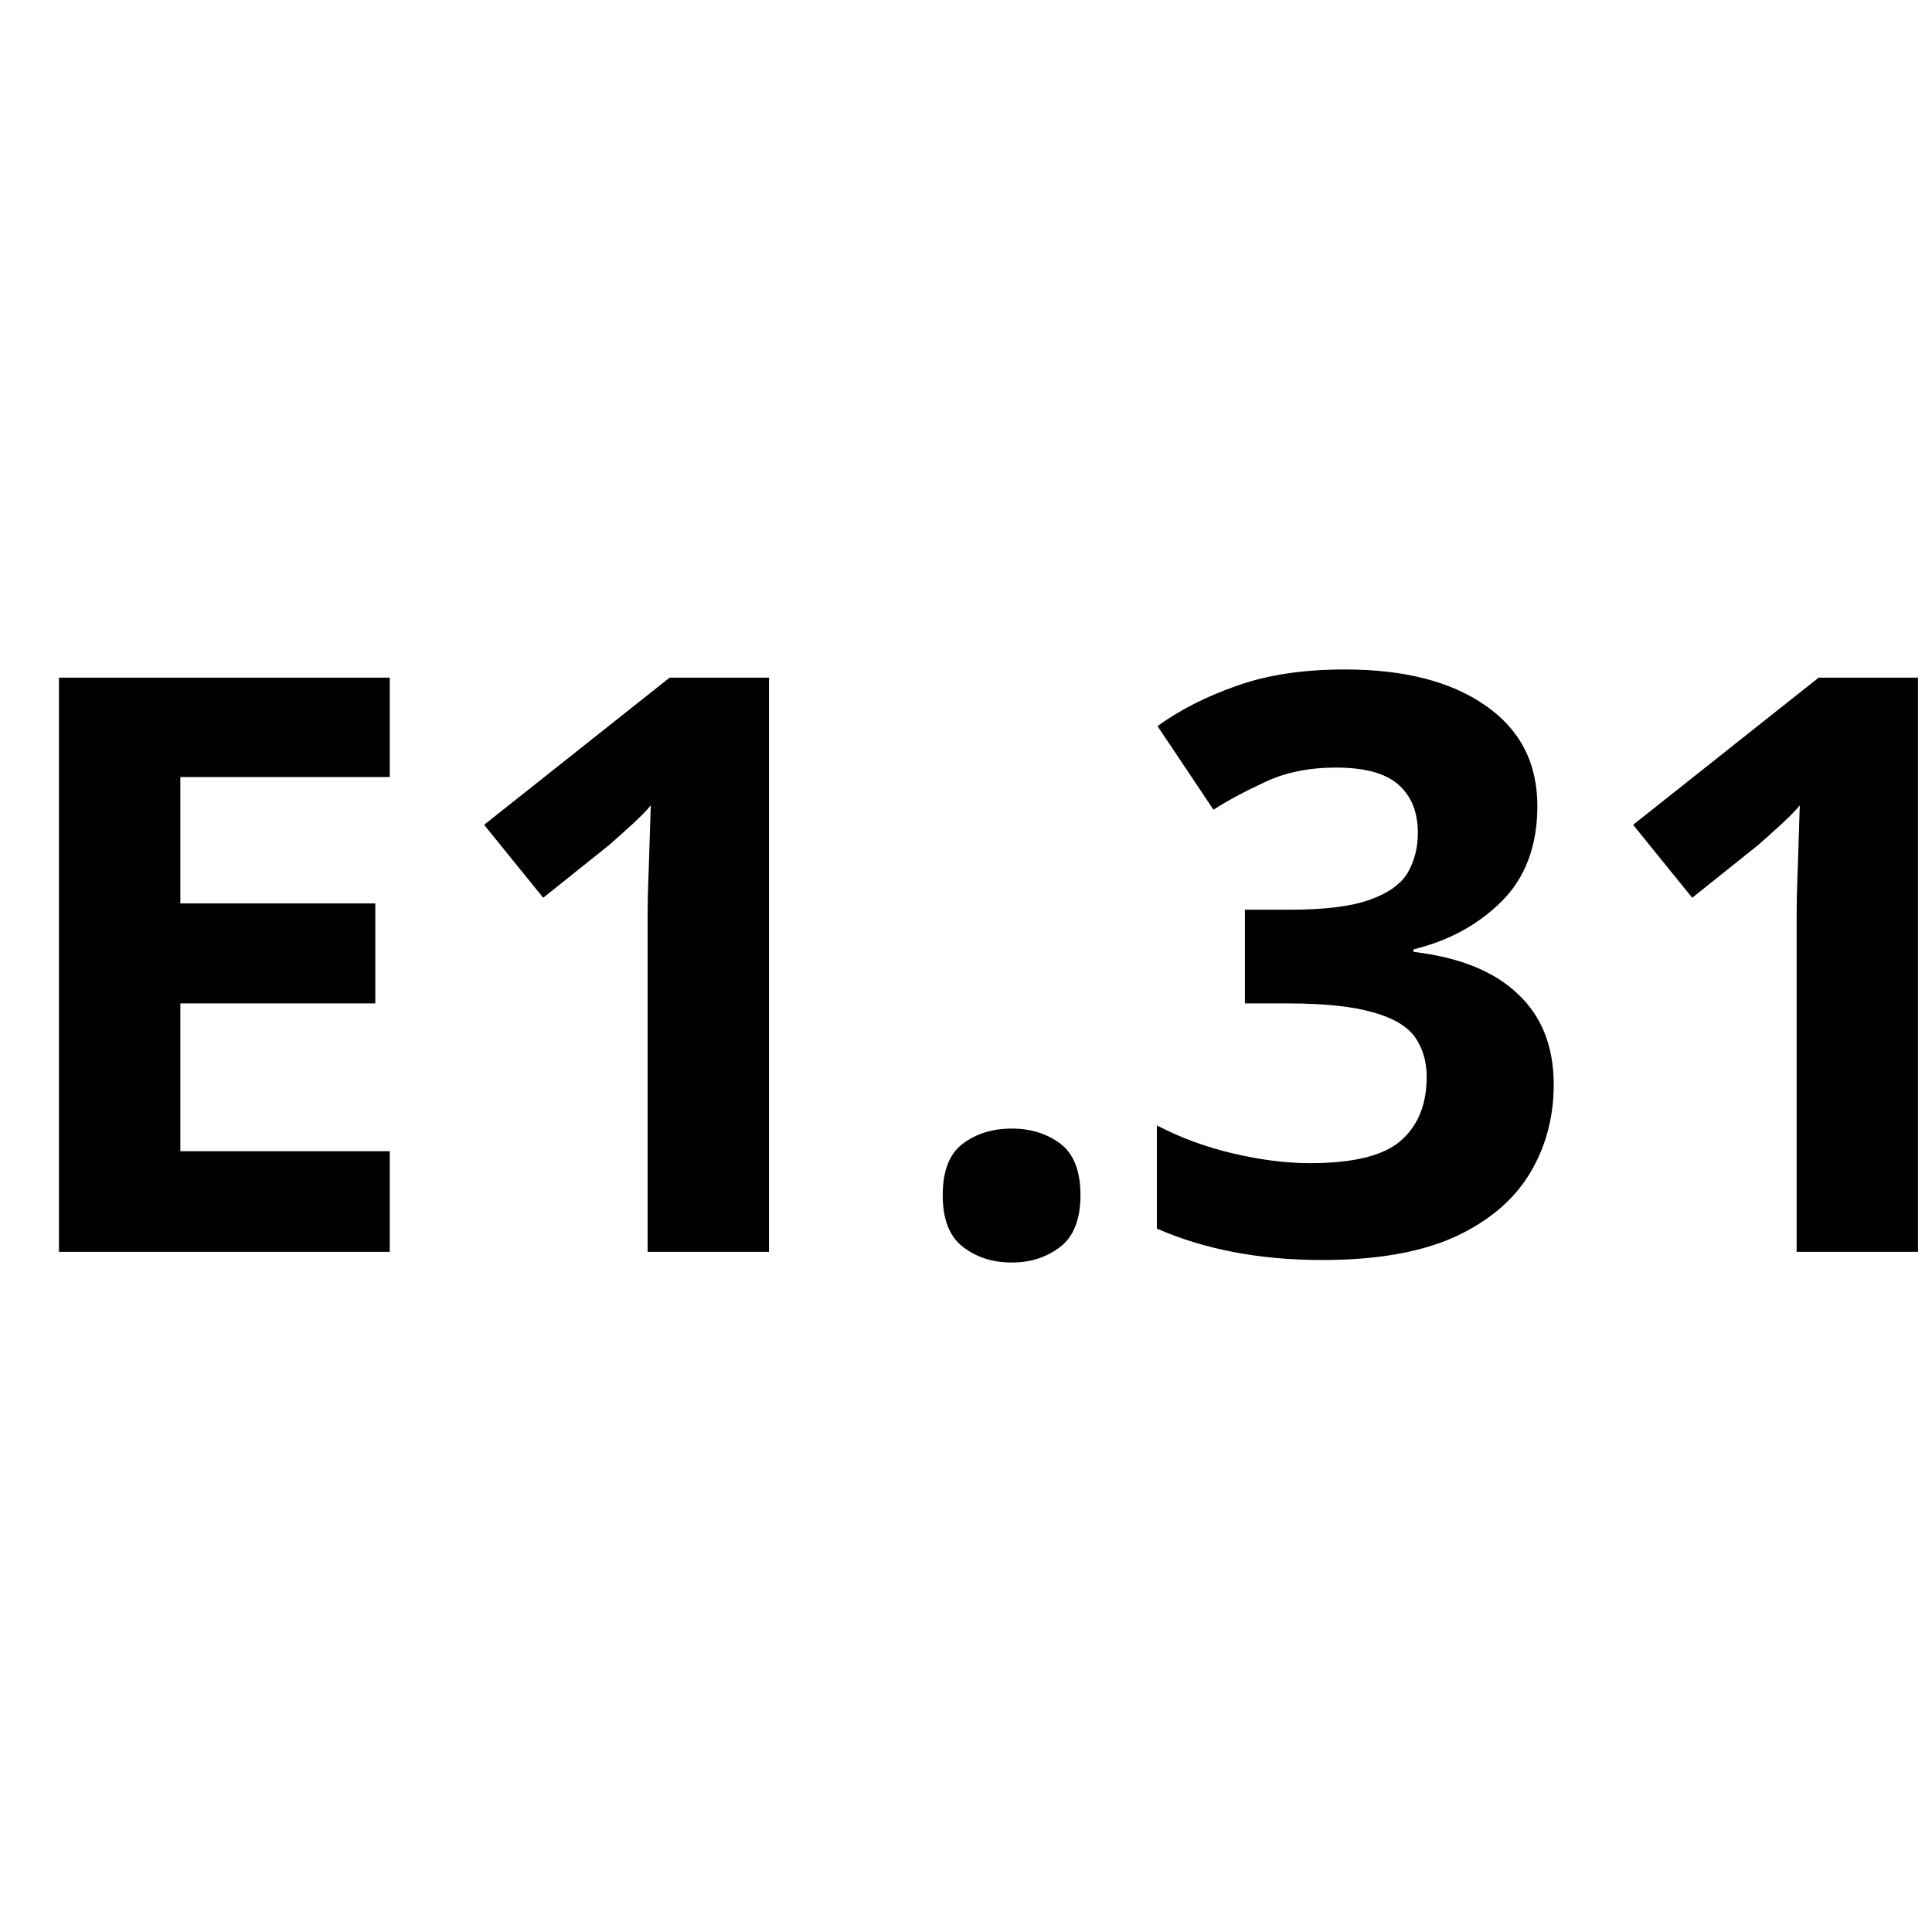
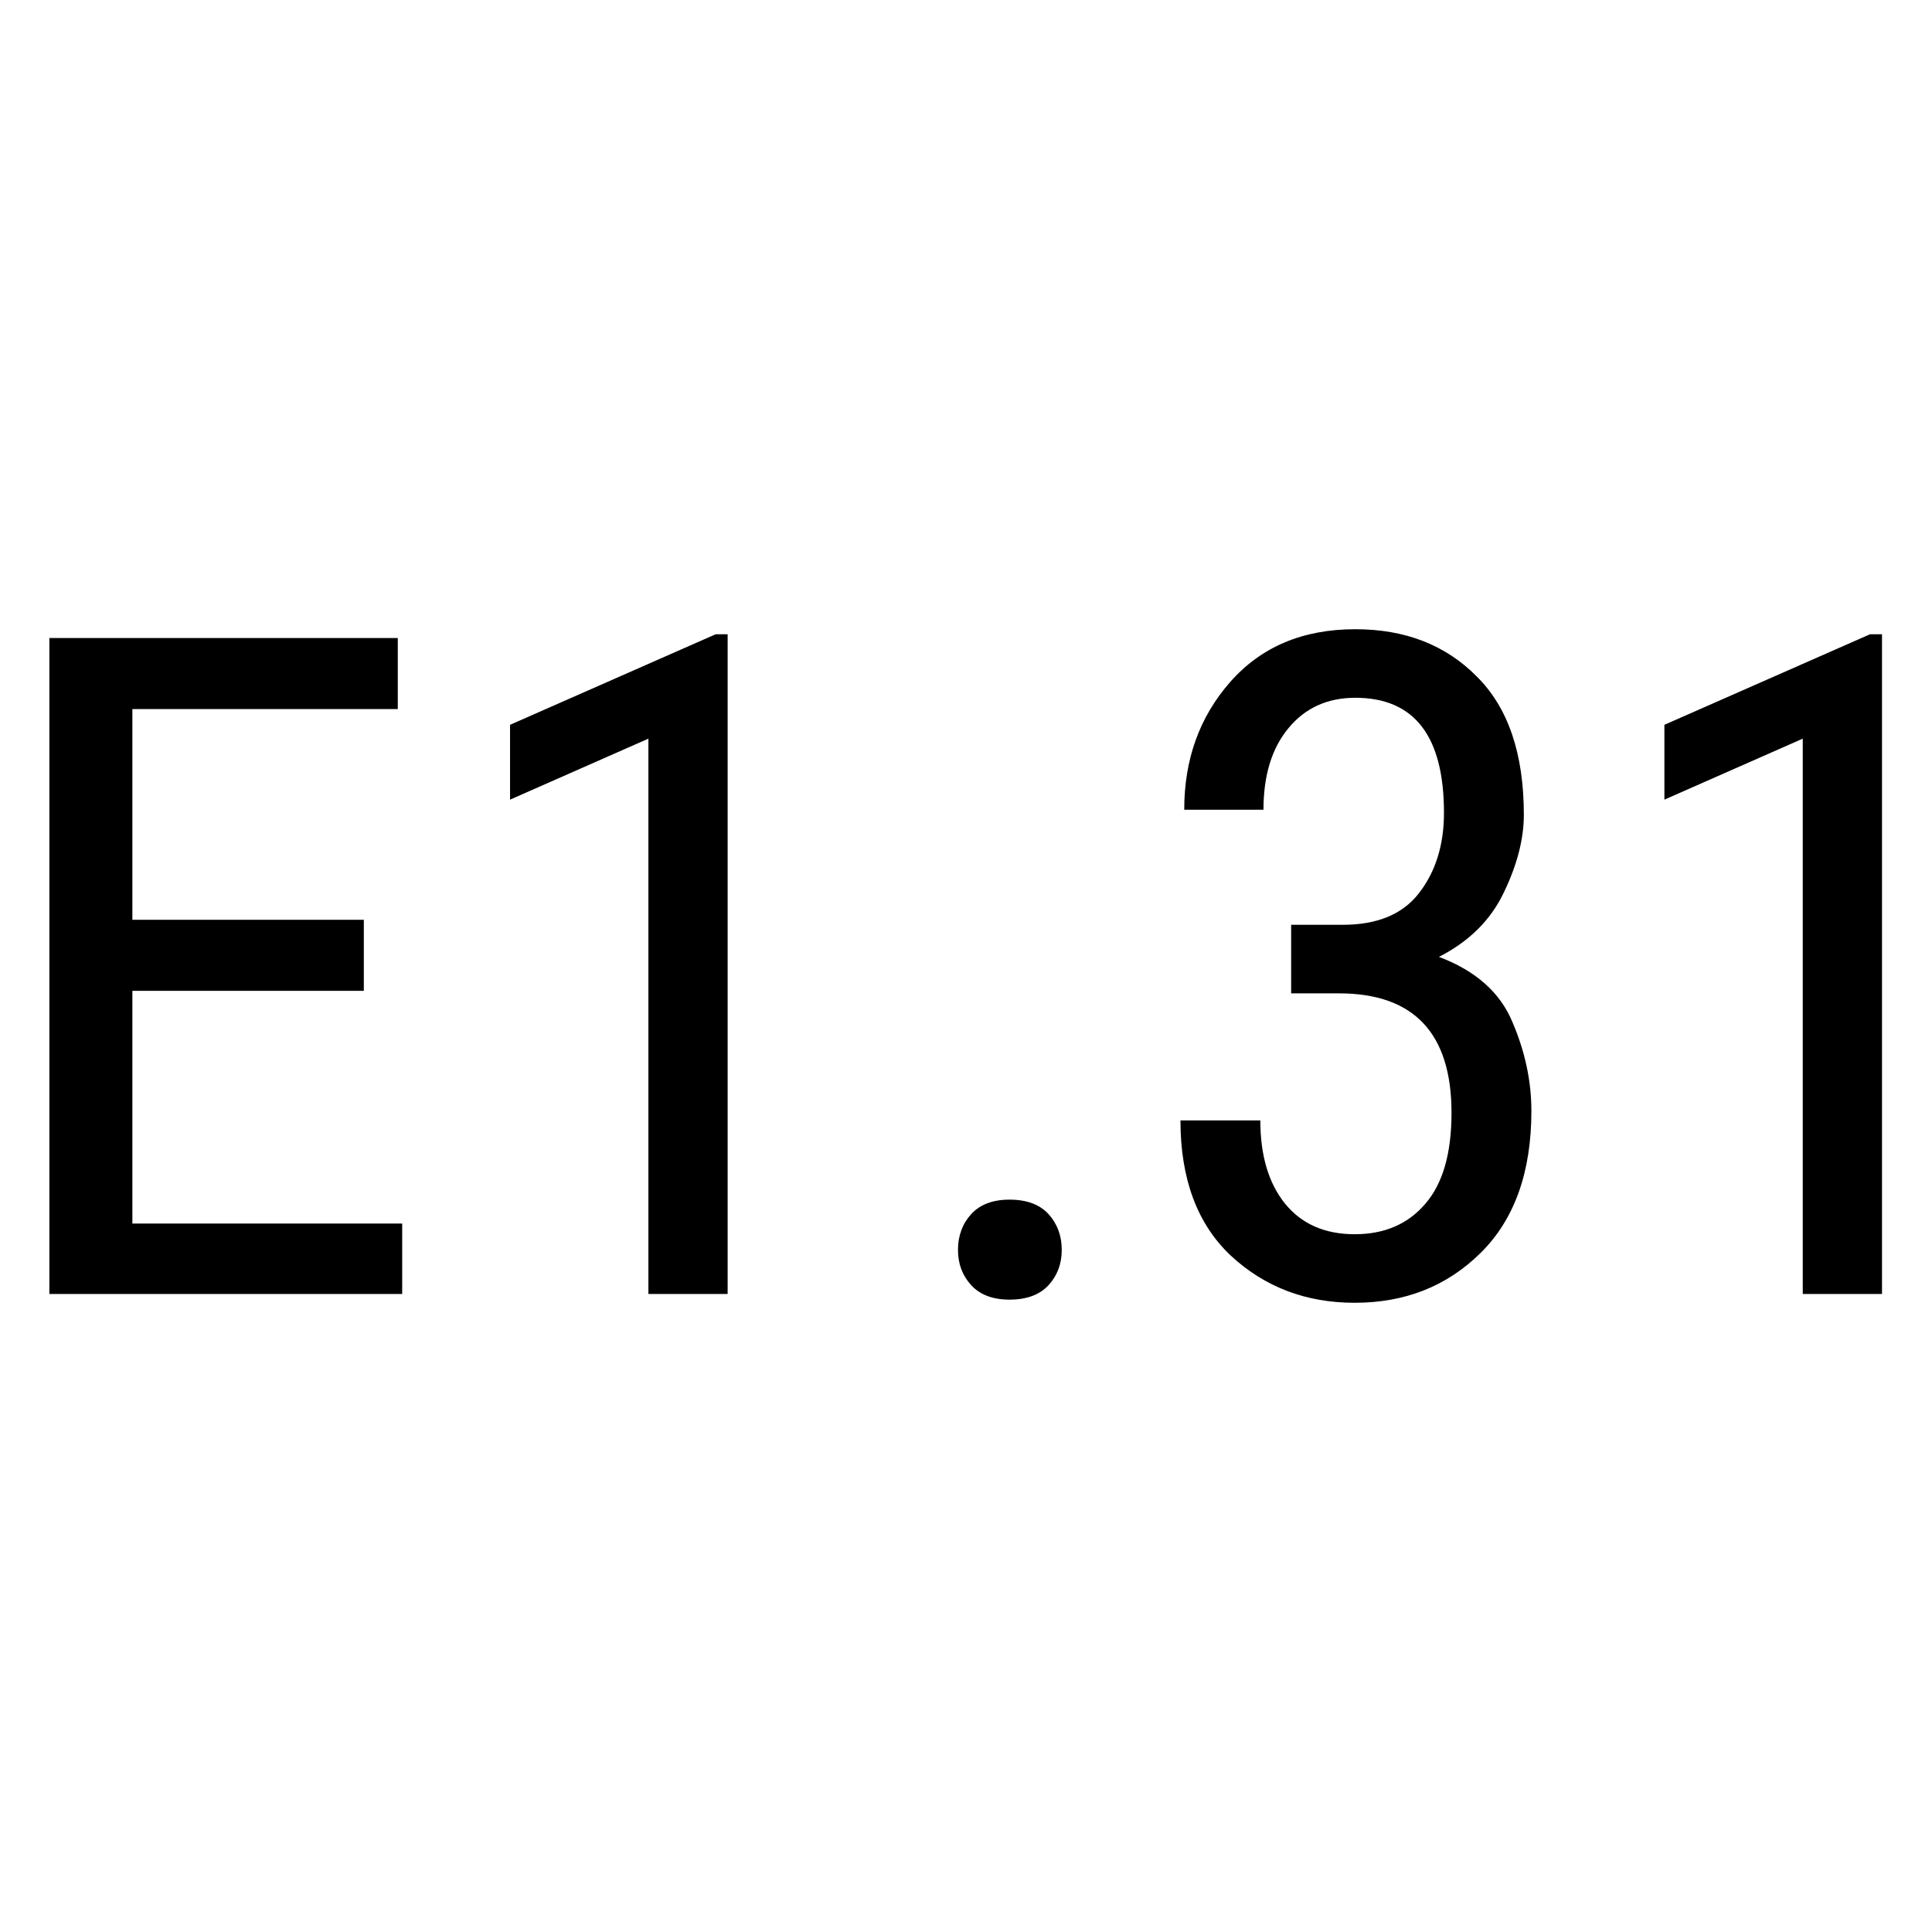
<svg xmlns="http://www.w3.org/2000/svg" width="48px" height="48px" id="svg2985" version="1.1">
  <defs id="defs2987" />
  <g id="layer1">
-     <text xml:space="preserve" style="font-size:19.978px;font-style:normal;font-weight:normal;line-height:125%;letter-spacing:0px;word-spacing:0px;fill:#000000;fill-opacity:1;stroke:none;font-family:Sans" x="-0.333" y="31.102" id="text2993">
-       <tspan id="tspan2995" x="-0.333" y="31.102" style="font-style:normal;font-variant:normal;font-weight:bold;font-stretch:normal;font-family:Droid Sans;-inkscape-font-specification:Droid Sans Bold">E1.31</tspan>
+     <text xml:space="preserve" style="font-style:normal;font-weight:normal;font-size:22.927px;line-height:125%;font-family:Sans;letter-spacing:0px;word-spacing:0px;fill:#000000;fill-opacity:1;stroke:none" x="-0.523" y="32.15" id="text2993">
+       <tspan id="tspan2995" x="-0.523" y="32.15" style="font-style:normal;font-variant:normal;font-weight:normal;font-stretch:normal;font-family:'Roboto Condensed';-inkscape-font-specification:'Roboto Condensed, ';word-spacing:0px">E1.31</tspan>
    </text>
  </g>
</svg>
